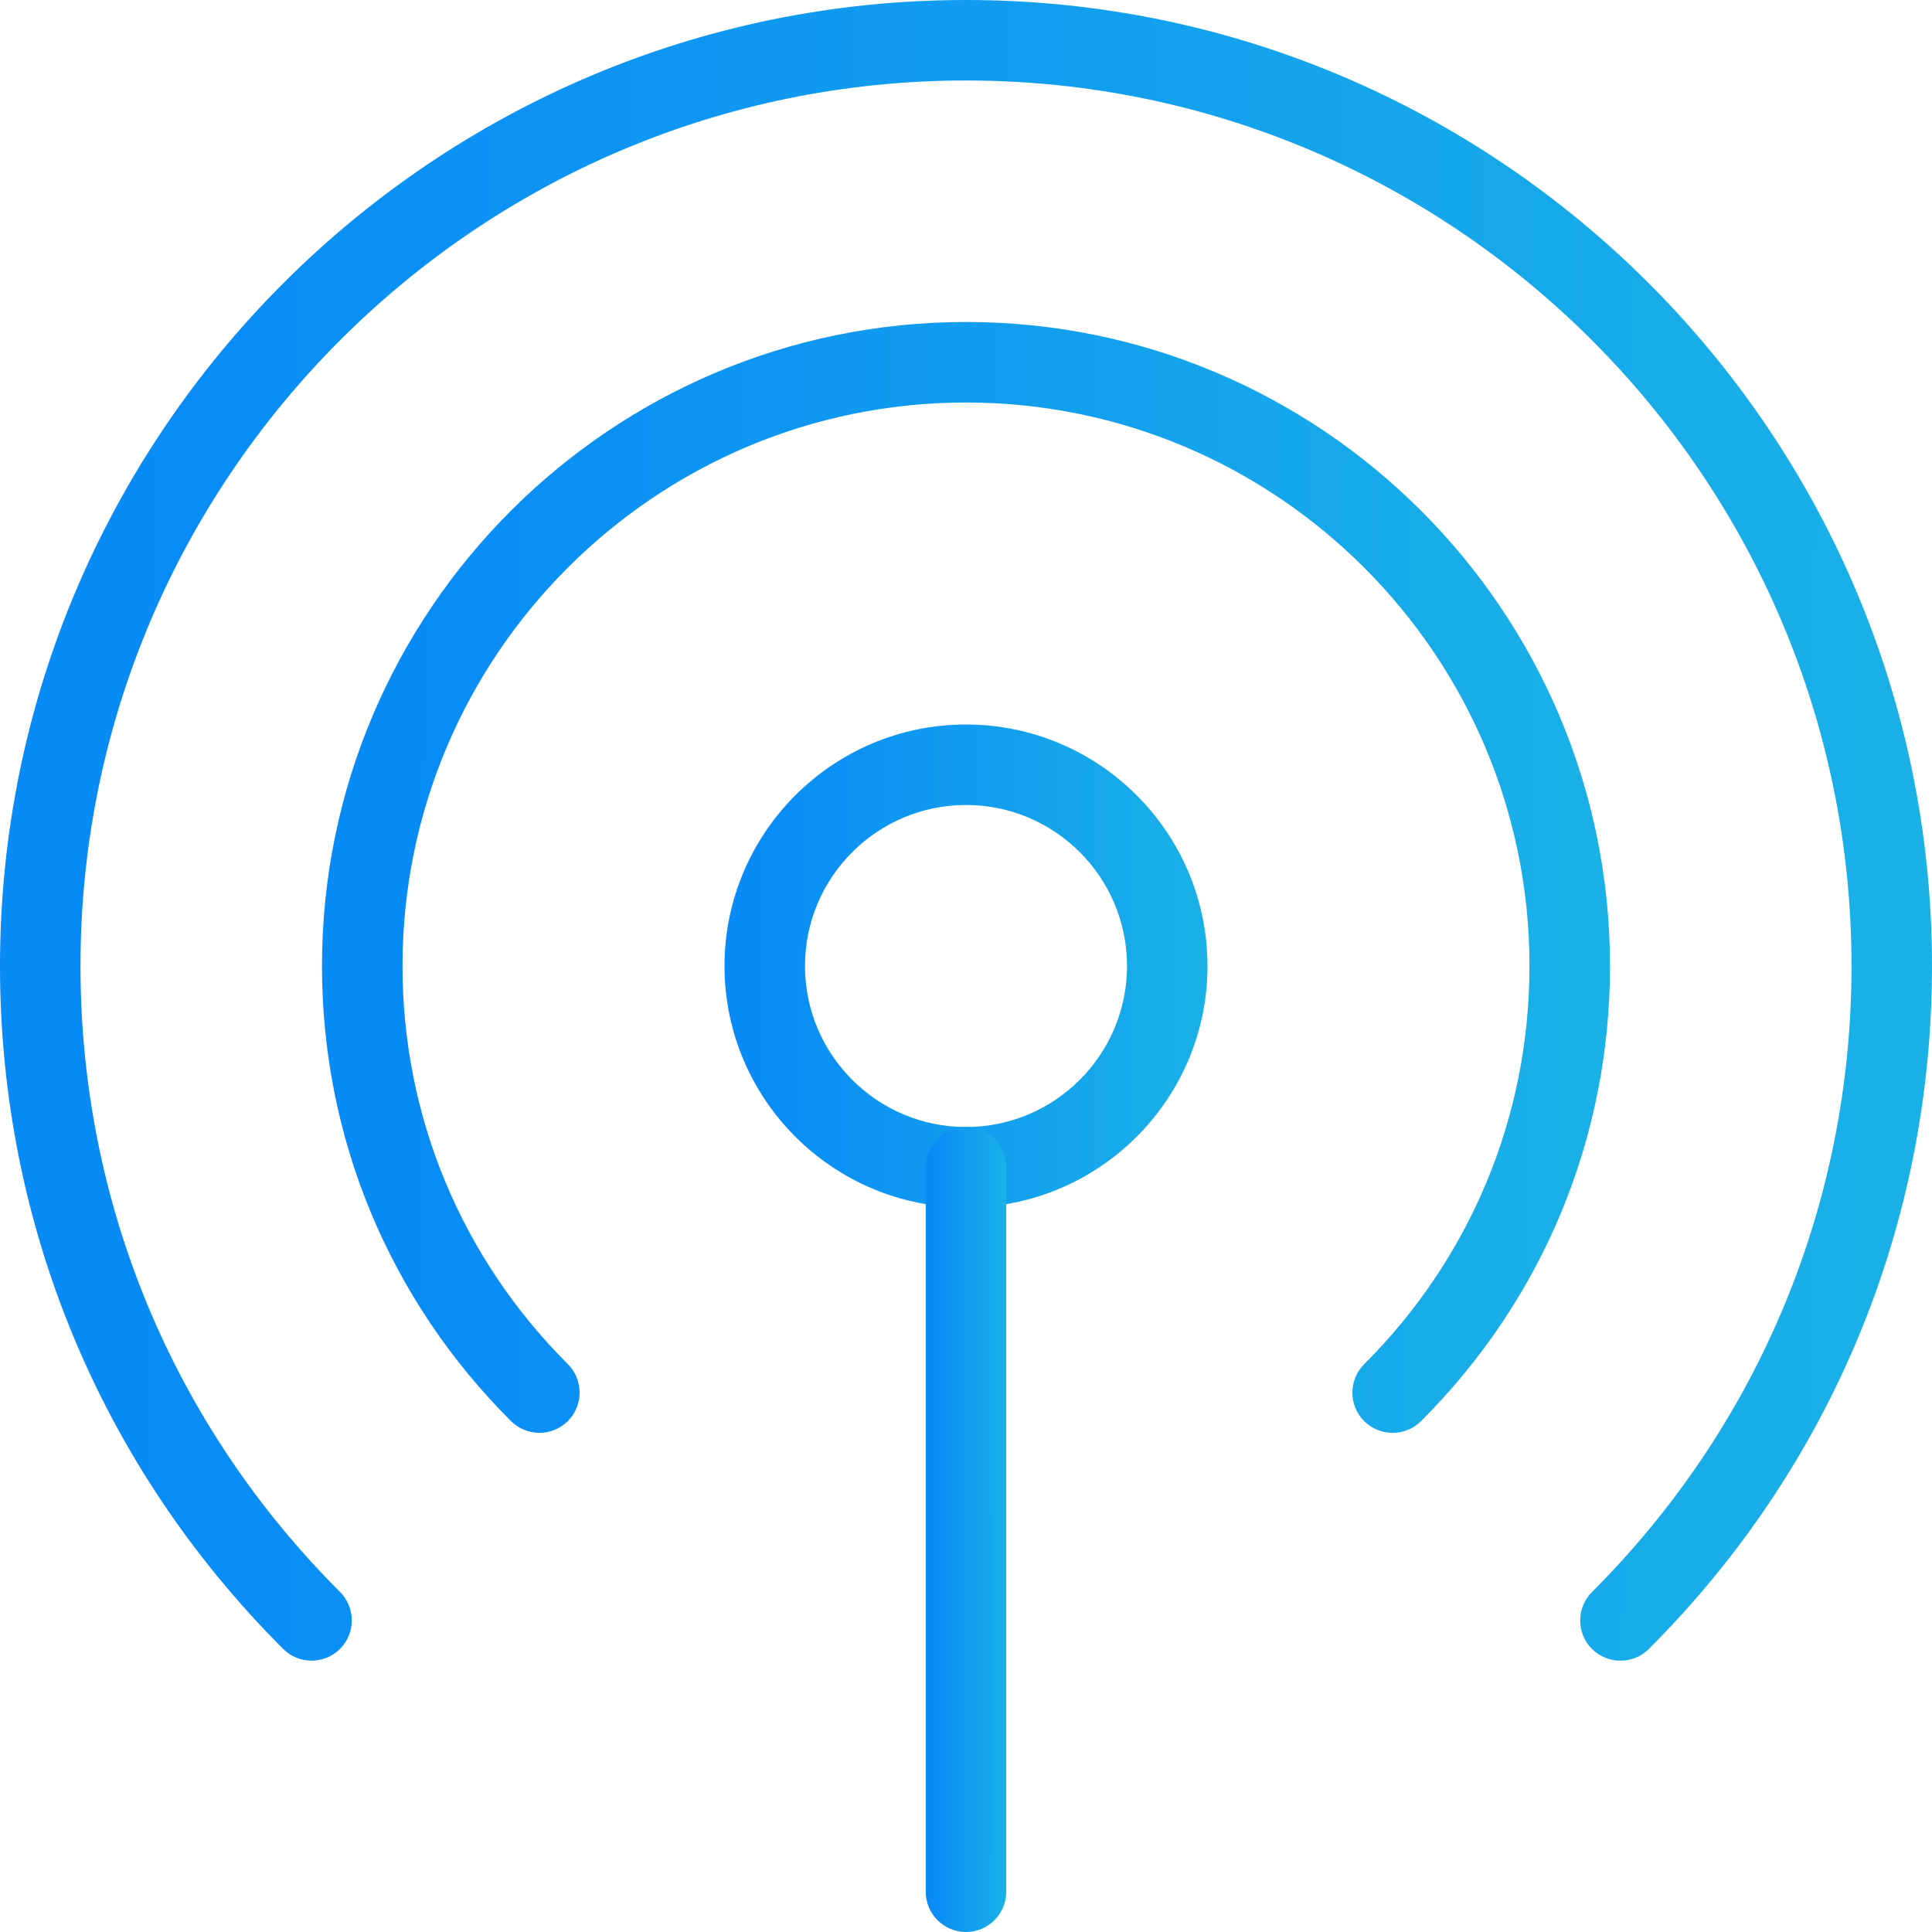
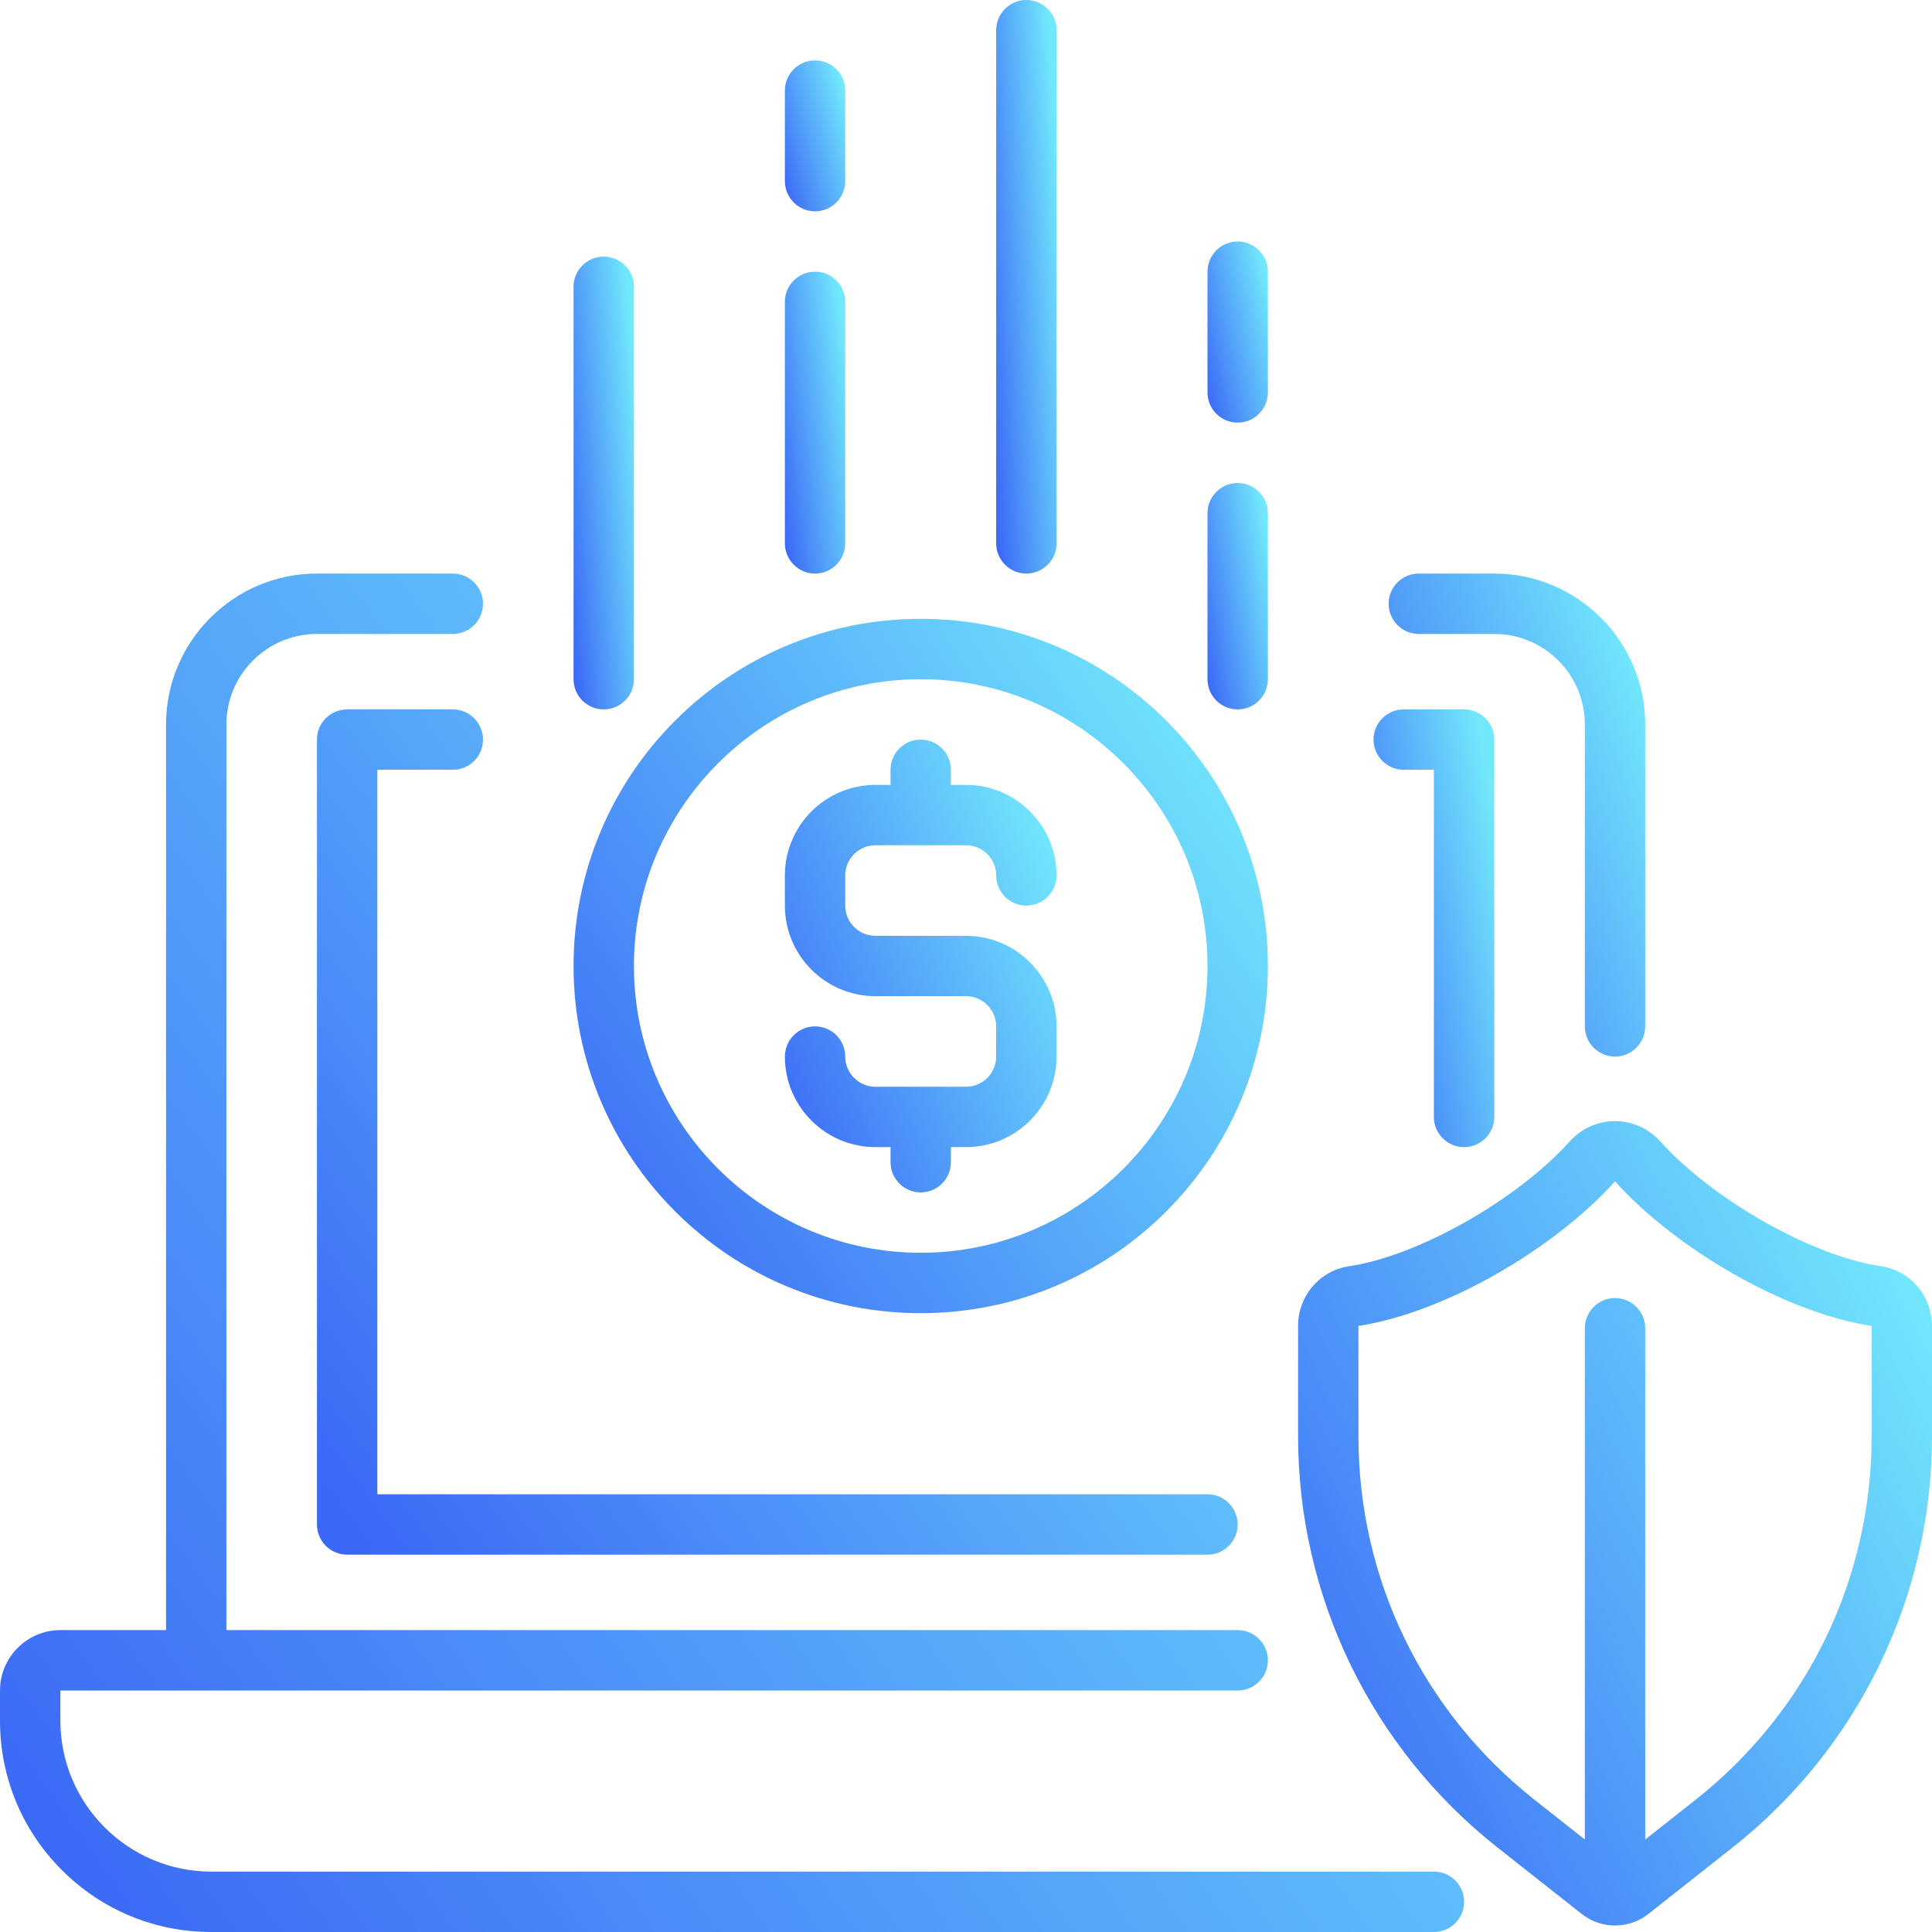
- <svg xmlns="http://www.w3.org/2000/svg" width="50" height="50" viewBox="0 0 50 50" fill="none">
-   <path d="M25 31.25C21.554 31.25 18.75 28.446 18.75 25C18.75 21.554 21.554 18.75 25 18.75C28.446 18.75 31.25 21.554 31.25 25C31.25 28.446 28.446 31.25 25 31.25ZM25 20.833C22.702 20.833 20.833 22.702 20.833 25C20.833 27.298 22.702 29.167 25 29.167C27.298 29.167 29.167 27.298 29.167 25C29.167 22.702 27.298 20.833 25 20.833Z" fill="url(#paint0_linear)" />
-   <path d="M41.938 42.979C41.671 42.979 41.404 42.877 41.2 42.675C40.794 42.269 40.794 41.608 41.2 41.202C45.531 36.871 47.917 31.117 47.917 25C47.917 12.365 37.635 2.083 25 2.083C12.365 2.083 2.083 12.365 2.083 25C2.083 31.117 4.469 36.871 8.8 41.2C9.206 41.606 9.206 42.267 8.8 42.673C8.394 43.079 7.733 43.079 7.327 42.673C2.602 37.95 0 31.673 0 25C0 11.215 11.215 0 25 0C38.785 0 50 11.215 50 25C50 31.673 47.398 37.95 42.673 42.673C42.471 42.877 42.204 42.979 41.938 42.979Z" fill="url(#paint1_linear)" />
-   <path d="M36.042 37.083C35.775 37.083 35.508 36.981 35.304 36.779C34.898 36.373 34.898 35.712 35.304 35.306C38.065 32.548 39.583 28.887 39.583 25C39.583 16.958 33.042 10.417 25 10.417C16.958 10.417 10.417 16.958 10.417 25C10.417 28.887 11.935 32.548 14.696 35.304C15.102 35.711 15.102 36.371 14.696 36.777C14.29 37.183 13.629 37.183 13.223 36.777C10.069 33.627 8.333 29.444 8.333 25C8.333 15.81 15.81 8.333 25 8.333C34.19 8.333 41.667 15.81 41.667 25C41.667 29.444 39.931 33.627 36.777 36.777C36.575 36.981 36.308 37.083 36.042 37.083Z" fill="url(#paint2_linear)" />
-   <path d="M25 50C24.425 50 23.958 49.533 23.958 48.958V30.208C23.958 29.633 24.425 29.167 25 29.167C25.575 29.167 26.042 29.633 26.042 30.208V48.958C26.042 49.533 25.575 50 25 50Z" fill="url(#paint3_linear)" />
+ <svg xmlns="http://www.w3.org/2000/svg" width="55" height="55" viewBox="0 0 55 55" fill="none">
+   <path d="M45.977 54.815C46.322 54.815 46.656 54.699 46.927 54.485L49.33 52.588C50.216 51.889 51.022 51.088 51.727 50.209C52.423 49.34 53.022 48.391 53.508 47.389C53.994 46.386 54.367 45.328 54.618 44.243C54.871 43.145 55 42.016 55 40.888V37.744C55 37.338 54.857 36.944 54.597 36.634C54.33 36.316 53.958 36.107 53.55 36.047C51.591 35.76 48.772 34.166 47.265 32.493C46.935 32.126 46.465 31.916 45.977 31.916C45.488 31.916 45.018 32.126 44.688 32.493C43.181 34.166 40.362 35.76 38.403 36.047C37.995 36.107 37.623 36.316 37.356 36.634C37.096 36.944 36.953 37.338 36.953 37.744V40.888C36.953 42.016 37.082 43.145 37.336 44.243C37.586 45.328 37.959 46.386 38.445 47.389C38.931 48.391 39.53 49.34 40.226 50.209C40.931 51.088 41.737 51.889 42.623 52.588L45.026 54.485C45.297 54.699 45.632 54.815 45.977 54.815ZM53.281 40.888C53.281 44.95 51.453 48.722 48.265 51.239L46.836 52.367V37.812C46.836 37.338 46.451 36.953 45.977 36.953C45.502 36.953 45.117 37.338 45.117 37.812V52.367L43.688 51.239C40.5 48.722 38.672 44.95 38.672 40.888V37.745C39.835 37.571 41.222 37.051 42.58 36.28C43.913 35.523 45.115 34.587 45.965 33.643C45.972 33.635 45.976 33.635 45.977 33.635C45.978 33.635 45.981 33.635 45.988 33.643C46.838 34.587 48.041 35.523 49.373 36.28C50.731 37.051 52.118 37.571 53.281 37.745V40.888H53.281Z" fill="url(#paint0_linear_2529_2592)" />
+   <path d="M40.391 18.047H42.539C43.961 18.047 45.117 19.203 45.117 20.625V29.219C45.117 29.693 45.502 30.078 45.977 30.078C46.451 30.078 46.836 29.693 46.836 29.219V20.625C46.836 18.256 44.908 16.328 42.539 16.328H40.391C39.916 16.328 39.531 16.713 39.531 17.188C39.531 17.662 39.916 18.047 40.391 18.047Z" fill="url(#paint1_linear_2529_2592)" />
+   <path d="M39.961 21.914H40.82V31.797C40.82 32.272 41.205 32.656 41.68 32.656C42.154 32.656 42.539 32.272 42.539 31.797V21.055C42.539 20.58 42.154 20.195 41.68 20.195H39.961C39.486 20.195 39.102 20.58 39.102 21.055C39.102 21.529 39.486 21.914 39.961 21.914Z" fill="url(#paint2_linear_2529_2592)" />
+   <path d="M12.891 21.914C13.365 21.914 13.75 21.529 13.75 21.055C13.75 20.58 13.365 20.195 12.891 20.195H9.883C9.408 20.195 9.023 20.58 9.023 21.055V43.398C9.023 43.873 9.408 44.258 9.883 44.258H34.375C34.85 44.258 35.234 43.873 35.234 43.398C35.234 42.924 34.85 42.539 34.375 42.539H10.742V21.914H12.891Z" fill="url(#paint3_linear_2529_2592)" />
+   <path d="M40.82 53.281H6.016C3.646 53.281 1.719 51.354 1.719 48.984V48.125H35.234C35.709 48.125 36.094 47.74 36.094 47.266C36.094 46.791 35.709 46.406 35.234 46.406H6.445V20.625C6.445 19.203 7.602 18.047 9.023 18.047H12.891C13.365 18.047 13.75 17.662 13.75 17.188C13.75 16.713 13.365 16.328 12.891 16.328H9.023C6.654 16.328 4.727 18.256 4.727 20.625V46.406H1.719C0.771 46.406 0 47.177 0 48.125V48.984C0 50.591 0.626 52.102 1.762 53.238C2.898 54.374 4.409 55 6.016 55H40.82C41.295 55 41.68 54.615 41.68 54.141C41.68 53.666 41.295 53.281 40.82 53.281Z" fill="url(#paint4_linear_2529_2592)" />
+   <path d="M27.5 30.938H24.922C24.448 30.938 24.062 30.552 24.062 30.078C24.062 29.604 23.678 29.219 23.203 29.219C22.729 29.219 22.344 29.604 22.344 30.078C22.344 31.5 23.5 32.656 24.922 32.656H25.352V33.086C25.352 33.561 25.736 33.945 26.211 33.945C26.686 33.945 27.07 33.561 27.07 33.086V32.656H27.5C28.922 32.656 30.078 31.5 30.078 30.078V29.219C30.078 27.797 28.922 26.641 27.5 26.641H24.922C24.448 26.641 24.062 26.255 24.062 25.781V24.922C24.062 24.448 24.448 24.062 24.922 24.062H27.5C27.974 24.062 28.359 24.448 28.359 24.922C28.359 25.396 28.744 25.781 29.219 25.781C29.693 25.781 30.078 25.396 30.078 24.922C30.078 23.5 28.922 22.344 27.5 22.344H27.07V21.914C27.07 21.439 26.686 21.055 26.211 21.055C25.736 21.055 25.352 21.439 25.352 21.914V22.344H24.922C23.5 22.344 22.344 23.5 22.344 24.922V25.781C22.344 27.203 23.5 28.359 24.922 28.359H27.5C27.974 28.359 28.359 28.745 28.359 29.219V30.078C28.359 30.552 27.974 30.938 27.5 30.938Z" fill="url(#paint5_linear_2529_2592)" />
+   <path d="M19.223 34.488C20.13 35.395 21.187 36.108 22.364 36.606C23.583 37.121 24.877 37.383 26.211 37.383C27.545 37.383 28.839 37.121 30.058 36.606C31.235 36.108 32.292 35.395 33.199 34.488C34.106 33.581 34.819 32.524 35.317 31.347C35.832 30.128 36.094 28.834 36.094 27.5C36.094 26.166 35.832 24.872 35.317 23.653C34.819 22.476 34.106 21.419 33.199 20.512C32.292 19.605 31.235 18.892 30.058 18.394C28.839 17.879 27.545 17.617 26.211 17.617C24.877 17.617 23.583 17.879 22.364 18.394C21.187 18.892 20.13 19.605 19.223 20.512C18.315 21.419 17.603 22.476 17.105 23.653C16.59 24.872 16.328 26.166 16.328 27.5C16.328 28.834 16.59 30.128 17.105 31.347C17.603 32.524 18.315 33.581 19.223 34.488ZM26.211 19.336C30.713 19.336 34.375 22.998 34.375 27.5C34.375 32.002 30.713 35.664 26.211 35.664C21.709 35.664 18.047 32.002 18.047 27.5C18.047 22.998 21.709 19.336 26.211 19.336Z" fill="url(#paint6_linear_2529_2592)" />
+   <path d="M17.188 20.195C17.662 20.195 18.047 19.811 18.047 19.336V8.164C18.047 7.689 17.662 7.305 17.188 7.305C16.713 7.305 16.328 7.689 16.328 8.164V19.336C16.328 19.811 16.713 20.195 17.188 20.195Z" fill="url(#paint7_linear_2529_2592)" />
+   <path d="M23.203 16.328C23.678 16.328 24.062 15.943 24.062 15.469V8.594C24.062 8.119 23.678 7.734 23.203 7.734C22.729 7.734 22.344 8.119 22.344 8.594V15.469C22.344 15.943 22.729 16.328 23.203 16.328Z" fill="url(#paint8_linear_2529_2592)" />
+   <path d="M35.234 20.195C35.709 20.195 36.094 19.811 36.094 19.336V14.609C36.094 14.135 35.709 13.75 35.234 13.75C34.76 13.75 34.375 14.135 34.375 14.609V19.336C34.375 19.811 34.76 20.195 35.234 20.195Z" fill="url(#paint9_linear_2529_2592)" />
+   <path d="M29.219 16.328C29.693 16.328 30.078 15.943 30.078 15.469V0.859C30.078 0.385 29.693 0 29.219 0C28.744 0 28.359 0.385 28.359 0.859V15.469C28.359 15.943 28.744 16.328 29.219 16.328Z" fill="url(#paint10_linear_2529_2592)" />
+   <path d="M23.203 6.016C23.678 6.016 24.062 5.631 24.062 5.156V2.578C24.062 2.103 23.678 1.719 23.203 1.719C22.729 1.719 22.344 2.103 22.344 2.578V5.156C22.344 5.631 22.729 6.016 23.203 6.016Z" fill="url(#paint11_linear_2529_2592)" />
+   <path d="M35.234 12.031C35.709 12.031 36.094 11.646 36.094 11.172V7.734C36.094 7.26 35.709 6.875 35.234 6.875C34.76 6.875 34.375 7.26 34.375 7.734V11.172C34.375 11.646 34.76 12.031 35.234 12.031Z" fill="url(#paint12_linear_2529_2592)" />
  <defs>
-     <linearGradient id="paint0_linear" x1="19.257" y1="26.359" x2="31.252" y2="26.411" gradientUnits="userSpaceOnUse">
-       <stop stop-color="#088AF7" />
-       <stop offset="1" stop-color="#1AB1E7" />
+     <linearGradient id="paint0_linear_2529_2592" x1="37.637" y1="54.746" x2="58.504" y2="43.776" gradientUnits="userSpaceOnUse">
+       <stop stop-color="#3A67F6" />
+       <stop offset="1" stop-color="#72E8FC" />
    </linearGradient>
-     <linearGradient id="paint1_linear" x1="2.027" y1="26.161" x2="50.008" y2="26.406" gradientUnits="userSpaceOnUse">
-       <stop stop-color="#088AF7" />
-       <stop offset="1" stop-color="#1AB1E7" />
+     <linearGradient id="paint1_linear_2529_2592" x1="39.808" y1="30.037" x2="49.386" y2="26.642" gradientUnits="userSpaceOnUse">
+       <stop stop-color="#3A67F6" />
+       <stop offset="1" stop-color="#72E8FC" />
    </linearGradient>
-     <linearGradient id="paint2_linear" x1="9.685" y1="25.833" x2="41.672" y2="25.996" gradientUnits="userSpaceOnUse">
-       <stop stop-color="#088AF7" />
-       <stop offset="1" stop-color="#1AB1E7" />
+     <linearGradient id="paint2_linear_2529_2592" x1="39.232" y1="32.619" x2="44.139" y2="31.716" gradientUnits="userSpaceOnUse">
+       <stop stop-color="#3A67F6" />
+       <stop offset="1" stop-color="#72E8FC" />
    </linearGradient>
-     <linearGradient id="paint3_linear" x1="24.043" y1="41.848" x2="26.042" y2="41.849" gradientUnits="userSpaceOnUse">
-       <stop stop-color="#088AF7" />
-       <stop offset="1" stop-color="#1AB1E7" />
+     <linearGradient id="paint3_linear_2529_2592" x1="10.016" y1="44.186" x2="35.332" y2="25.789" gradientUnits="userSpaceOnUse">
+       <stop stop-color="#3A67F6" />
+       <stop offset="1" stop-color="#72E8FC" />
+     </linearGradient>
+     <linearGradient id="paint4_linear_2529_2592" x1="1.579" y1="54.884" x2="42.13" y2="25.728" gradientUnits="userSpaceOnUse">
+       <stop stop-color="#3A67F6" />
+       <stop offset="1" stop-color="#72E8FC" />
+     </linearGradient>
+     <linearGradient id="paint5_linear_2529_2592" x1="22.637" y1="33.907" x2="32.475" y2="29.968" gradientUnits="userSpaceOnUse">
+       <stop stop-color="#3A67F6" />
+       <stop offset="1" stop-color="#72E8FC" />
+     </linearGradient>
+     <linearGradient id="paint6_linear_2529_2592" x1="17.077" y1="37.324" x2="37.264" y2="23.856" gradientUnits="userSpaceOnUse">
+       <stop stop-color="#3A67F6" />
+       <stop offset="1" stop-color="#72E8FC" />
+     </linearGradient>
+     <linearGradient id="paint7_linear_2529_2592" x1="16.393" y1="20.157" x2="18.91" y2="19.933" gradientUnits="userSpaceOnUse">
+       <stop stop-color="#3A67F6" />
+       <stop offset="1" stop-color="#72E8FC" />
+     </linearGradient>
+     <linearGradient id="paint8_linear_2529_2592" x1="22.409" y1="16.302" x2="24.901" y2="15.97" gradientUnits="userSpaceOnUse">
+       <stop stop-color="#3A67F6" />
+       <stop offset="1" stop-color="#72E8FC" />
+     </linearGradient>
+     <linearGradient id="paint9_linear_2529_2592" x1="34.44" y1="20.176" x2="36.899" y2="19.739" gradientUnits="userSpaceOnUse">
+       <stop stop-color="#3A67F6" />
+       <stop offset="1" stop-color="#72E8FC" />
+     </linearGradient>
+     <linearGradient id="paint10_linear_2529_2592" x1="28.424" y1="16.279" x2="30.949" y2="16.102" gradientUnits="userSpaceOnUse">
+       <stop stop-color="#3A67F6" />
+       <stop offset="1" stop-color="#72E8FC" />
+     </linearGradient>
+     <linearGradient id="paint11_linear_2529_2592" x1="22.409" y1="6.003" x2="24.777" y2="5.371" gradientUnits="userSpaceOnUse">
+       <stop stop-color="#3A67F6" />
+       <stop offset="1" stop-color="#72E8FC" />
+     </linearGradient>
+     <linearGradient id="paint12_linear_2529_2592" x1="34.44" y1="12.016" x2="36.857" y2="11.478" gradientUnits="userSpaceOnUse">
+       <stop stop-color="#3A67F6" />
+       <stop offset="1" stop-color="#72E8FC" />
    </linearGradient>
  </defs>
</svg>
